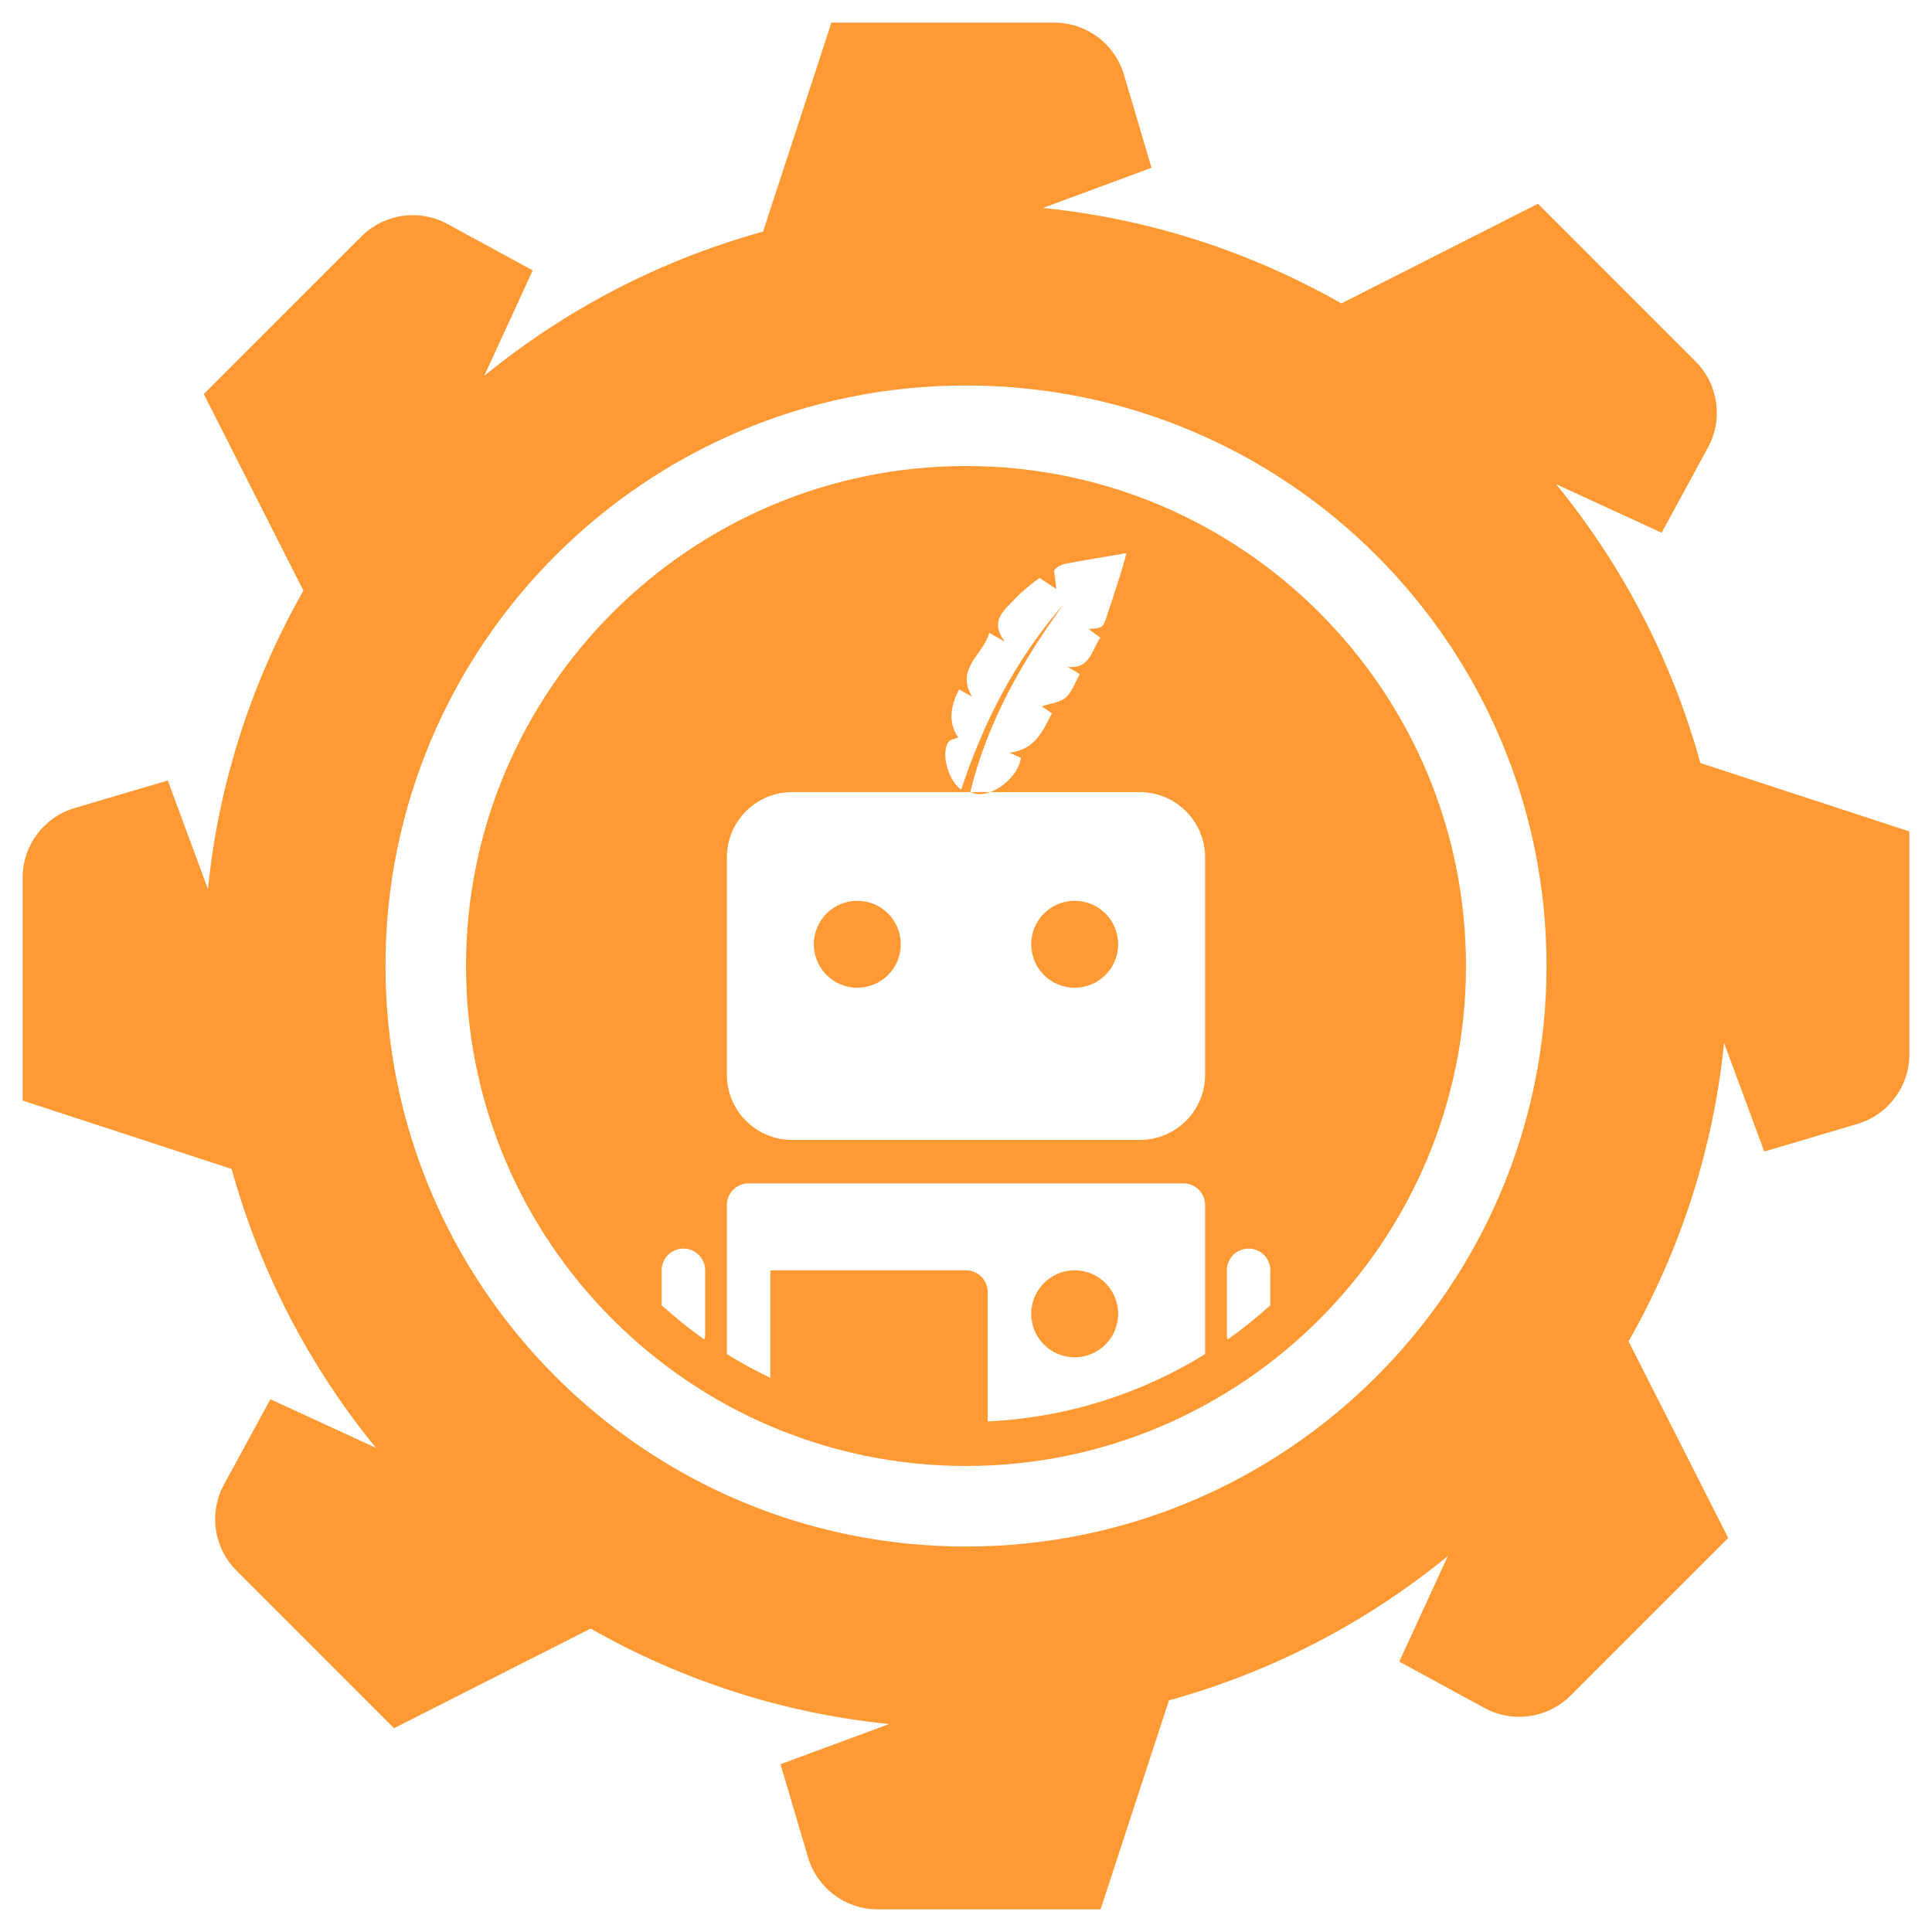
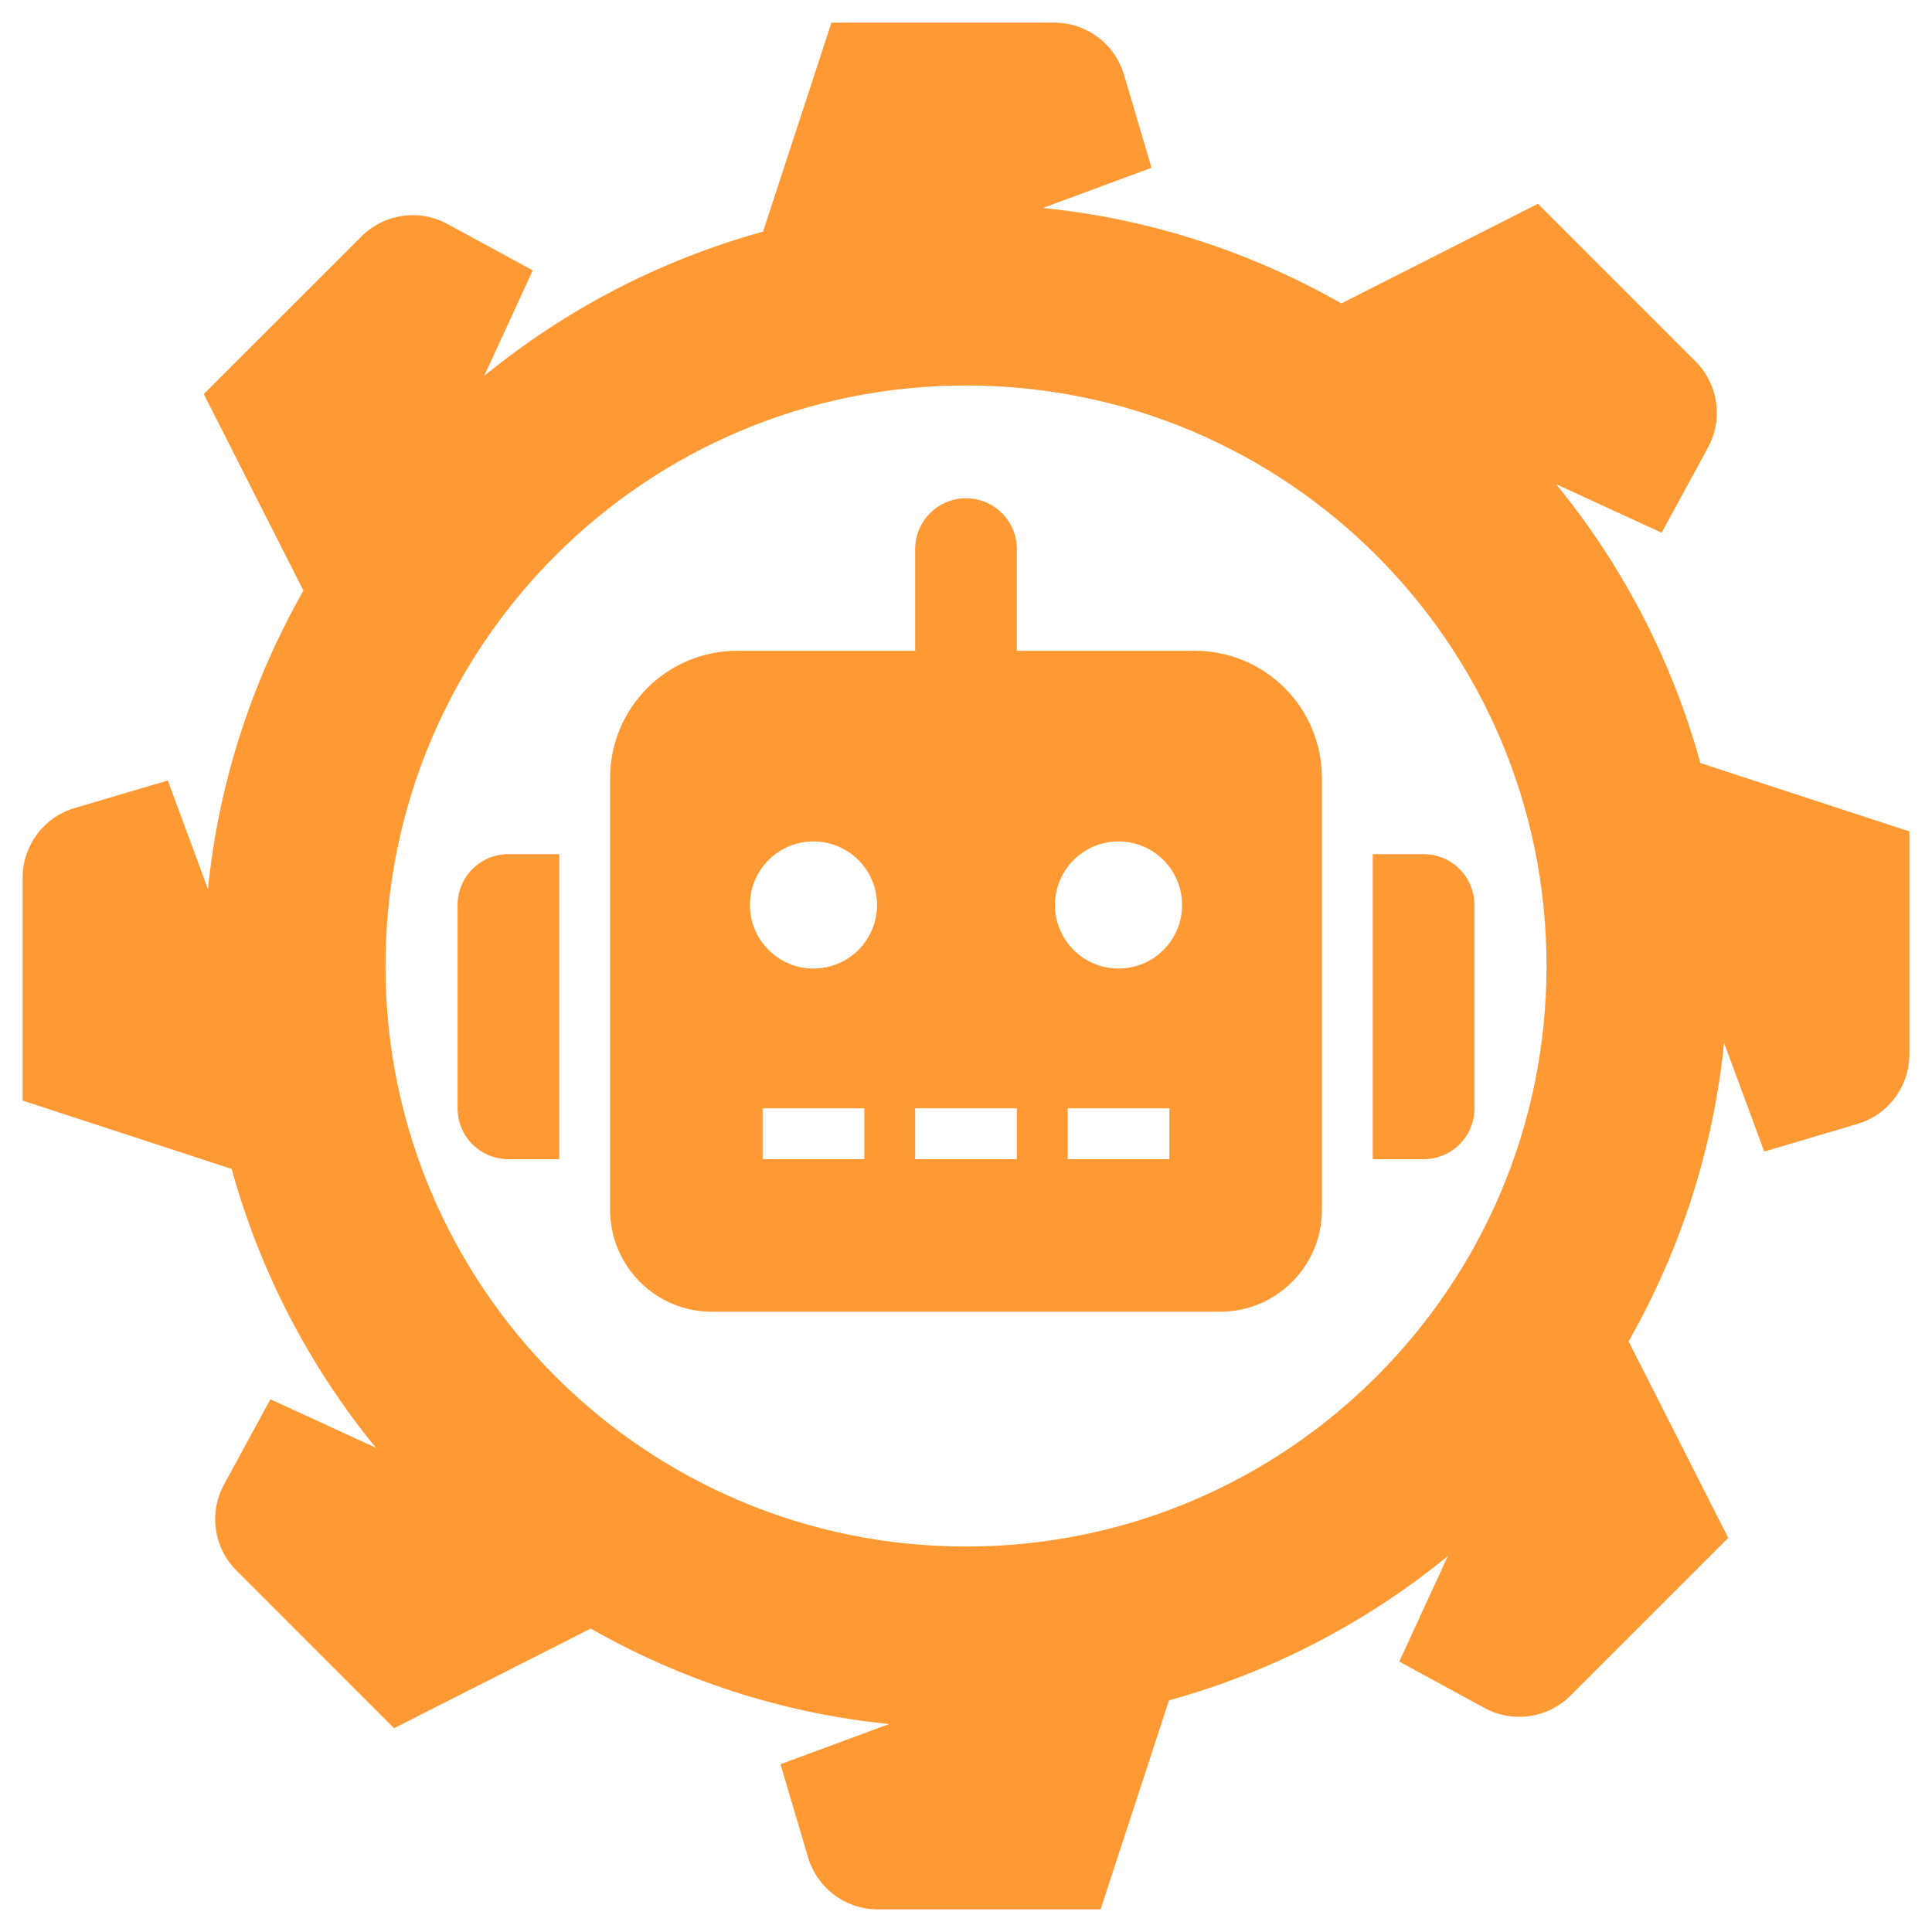
- <svg xmlns="http://www.w3.org/2000/svg" xmlns:xlink="http://www.w3.org/1999/xlink" width="80" height="80" viewBox="0 0 1024 1024" version="1.1">
+ <svg xmlns="http://www.w3.org/2000/svg" xmlns:xlink="http://www.w3.org/1999/xlink" width="76" height="76" viewBox="0 0 1024 1024" version="1.1">
  <defs>
    <path d="M1024 0L1024 0L1024 1024L0 1024L0 0L1024 0Z" id="path_1" />
    <clipPath id="clip_1">
      <use xlink:href="#path_1" clip-rule="evenodd" fill-rule="evenodd" />
    </clipPath>
  </defs>
  <g id="RTWK-LDHY-Logo">
    <path d="M1024 0L1024 0L1024 1024L0 1024L0 0L1024 0Z" id="RTWK-LDHY-Logo" fill="none" stroke="none" />
-     <path d="M440.673 12L404.428 122.765C349.6 137.886 299.458 164.223 256.629 199.237L282.358 143.31L237.135 118.708C222.154 110.574 203.613 113.261 191.575 125.319L108.004 208.852L160.813 313.044C133.791 360.636 115.947 414.117 110.22 471.247L88.923 413.668L39.569 428.279C23.223 433.105 12 448.124 12 465.163L12 583.327L122.765 619.572C137.886 674.4 164.223 724.542 199.237 767.371L143.31 741.642L118.708 786.865C110.574 801.846 113.261 820.387 125.319 832.425L208.852 915.996L313.044 863.187C360.636 890.209 414.117 908.053 471.247 913.78L413.668 935.077L428.279 984.431C433.105 1000.78 448.124 1012 465.163 1012L583.327 1012L619.572 901.235C674.4 886.114 724.542 859.777 767.371 824.763L741.642 880.69L786.865 905.292C801.846 913.426 820.387 910.739 832.425 898.681L915.996 815.148L863.187 710.956C890.209 663.364 908.053 609.883 913.78 552.753L935.077 610.332L984.431 595.721C1000.78 590.895 1012 575.876 1012 558.837L1012 440.673L901.235 404.428C886.114 349.6 859.777 299.458 824.763 256.629L880.69 282.358L905.292 237.135C913.426 222.154 910.739 203.613 898.681 191.575L815.148 108.004L710.956 160.813C663.364 133.791 609.883 115.947 552.753 110.22L610.332 88.923L595.721 39.569C590.895 23.223 575.876 12 558.837 12L440.673 12L440.673 12ZM512 204.308C681.942 204.308 819.692 342.058 819.692 512C819.692 681.923 681.942 819.692 512 819.692C342.058 819.692 204.308 681.923 204.308 512C204.308 342.058 342.058 204.308 512 204.308L512 204.308Z" id="Shape" fill="#FF9933" fill-rule="evenodd" stroke="none" clip-path="url(#clip_1)" />
-     <path d="M512 247C365.87 247 247 365.87 247 512C247 658.13 365.87 777 512 777C658.13 777 777 658.13 777 512C777 365.87 658.13 247 512 247L512 247ZM597.063 293.177C595.496 298.696 594.679 301.924 593.665 305.104C591.43 312.132 589.095 319.117 586.779 326.122C584.567 332.816 584.57 332.826 577.057 333.391C579.235 335.027 580.93 336.298 583.223 338.026C578.511 344.444 577.952 354.87 565.693 353.441C567.652 354.57 569.613 355.7 572.332 357.267C569.866 361.587 568.305 366.693 564.883 369.688C561.749 372.419 556.593 372.86 552.169 374.369C553.62 375.36 555.346 376.55 557.547 378.06C552.65 387.404 548.812 397.307 535.044 398.92C538.051 400.303 539.61 401.008 541.142 401.711C539.934 409.536 532.364 417.064 524.872 419.826C524.863 419.829 524.859 419.845 524.849 419.849L604.174 419.849C623.231 419.849 638.739 435.357 638.739 454.414L638.739 569.631C638.739 588.688 623.231 604.196 604.174 604.196L419.826 604.196C400.769 604.196 385.261 588.688 385.261 569.631L385.261 454.391C385.261 435.334 400.769 419.826 419.826 419.826L514.655 419.826C514.54 419.768 514.411 419.771 514.295 419.714C523.271 382.832 541.623 350.575 563.825 320.181C538.627 348.962 521.428 382.239 509.457 418.521C502.682 413.924 498.701 399.753 502.504 393.497C503.379 392.057 506.073 391.683 507.882 390.842C503.066 384.044 503.033 375.494 508.309 365.435C510.533 366.645 512.73 367.868 515.173 369.193C506.278 354.284 521.163 347.065 524.354 335.393C527.315 337.087 529.007 338.068 532.591 340.119C524.272 329.024 532.227 323.605 537.654 317.683C540.949 314.088 546.965 309.059 551.021 306.386L559.865 312.17L558.717 302.448C559.858 300.559 562.199 299.255 565.333 298.668C575.276 296.813 585.253 295.205 597.063 293.177L597.063 293.177ZM514.656 419.826C517.547 421.393 521.185 421.186 524.872 419.826L514.656 419.826L514.656 419.826ZM454.391 477.435C441.665 477.435 431.348 487.752 431.348 500.478C431.348 513.205 441.665 523.522 454.391 523.522C467.118 523.522 477.435 513.205 477.435 500.478C477.435 487.752 467.118 477.435 454.391 477.435L454.391 477.435ZM569.609 477.435C556.882 477.435 546.565 487.752 546.565 500.478C546.565 513.205 556.882 523.522 569.609 523.522C582.335 523.522 592.652 513.205 592.652 500.478C592.652 487.752 582.335 477.435 569.609 477.435L569.609 477.435ZM396.783 627.217L627.217 627.217C633.589 627.217 638.739 632.368 638.739 638.739L638.739 717.704C604.911 738.627 565.645 751.378 523.522 753.371L523.522 684.826C523.522 678.455 518.372 673.304 512 673.304L408.304 673.304L408.304 730.283C400.377 726.492 392.692 722.312 385.261 717.726L385.261 638.739C385.261 632.368 390.411 627.217 396.783 627.217L396.783 627.217ZM362.217 661.783C368.589 661.783 373.739 666.933 373.739 673.304L373.739 707.87C373.739 708.607 373.45 709.26 373.312 709.962C365.385 704.386 357.885 698.288 350.696 691.825L350.696 673.304C350.696 666.933 355.846 661.783 362.217 661.783L362.217 661.783ZM661.783 661.783C668.154 661.783 673.304 666.933 673.304 673.304L673.304 691.825C666.115 698.288 658.615 704.386 650.688 709.962C650.55 709.248 650.261 708.607 650.261 707.87L650.261 673.304C650.261 666.933 655.411 661.783 661.783 661.783L661.783 661.783ZM569.609 673.305C556.882 673.305 546.565 683.621 546.565 696.348C546.565 709.075 556.882 719.391 569.609 719.391C582.335 719.391 592.652 709.075 592.652 696.348C592.652 683.621 582.335 673.305 569.609 673.305L569.609 673.305Z" id="Shape" fill="#FF9933" fill-rule="evenodd" stroke="none" clip-path="url(#clip_1)" />
+     <path d="M440.673 12L404.428 122.765C349.6 137.886 299.458 164.223 256.629 199.237L282.358 143.31L237.135 118.708C222.154 110.574 203.613 113.261 191.575 125.319L108.004 208.852L160.813 313.044C133.791 360.636 115.947 414.117 110.22 471.247L88.923 413.668L39.569 428.279C23.223 433.105 12 448.124 12 465.163L12 583.327L122.765 619.572C137.886 674.4 164.223 724.541 199.237 767.371L143.31 741.642L118.708 786.865C110.574 801.845 113.261 820.387 125.319 832.425L208.852 915.996L313.044 863.187C360.636 890.209 414.117 908.053 471.247 913.78L413.668 935.077L428.279 984.431C433.105 1000.78 448.124 1012 465.163 1012L583.327 1012L619.572 901.235C674.4 886.113 724.541 859.777 767.371 824.763L741.642 880.69L786.865 905.292C801.845 913.426 820.387 910.739 832.425 898.681L915.996 815.147L863.187 710.956C890.209 663.364 908.053 609.883 913.78 552.753L935.077 610.332L984.431 595.721C1000.78 590.894 1012 575.876 1012 558.837L1012 440.673L901.235 404.428C886.113 349.6 859.777 299.458 824.763 256.629L880.69 282.358L905.292 237.135C913.426 222.154 910.739 203.613 898.681 191.575L815.147 108.004L710.956 160.813C663.364 133.791 609.883 115.947 552.753 110.22L610.332 88.923L595.721 39.569C590.894 23.223 575.876 12 558.837 12L440.673 12L440.673 12ZM512 204.307C681.942 204.307 819.692 342.057 819.692 512C819.692 681.923 681.942 819.692 512 819.692C342.057 819.692 204.307 681.923 204.307 512C204.307 342.057 342.057 204.307 512 204.307L512 204.307Z" id="Shape" fill="#FF9933" fill-rule="evenodd" stroke="none" clip-path="url(#clip_1)" />
+     <path d="M269.474 452.716L296.421 452.716L296.421 614.4L269.474 614.4C262.324 614.409 255.465 611.572 250.41 606.517C245.354 601.461 242.518 594.602 242.526 587.453L242.526 479.663C242.517 472.515 245.353 465.656 250.409 460.6C255.464 455.544 262.323 452.708 269.473 452.716L269.474 452.716ZM700.632 412.295L700.632 641.347C700.603 671.1 676.49 695.212 646.737 695.242L377.263 695.242C347.51 695.213 323.398 671.1 323.368 641.347L323.368 412.295C323.36 394.437 330.453 377.297 343.086 364.659C355.719 352.022 372.857 344.923 390.726 344.926L485.053 344.926L485.053 291.032C485.053 276.149 497.117 264.084 512 264.084C526.883 264.084 538.947 276.149 538.947 291.032L538.947 344.926L633.263 344.926C651.132 344.921 668.271 352.016 680.906 364.652C693.542 377.287 700.637 394.426 700.632 412.295L700.632 412.295ZM464.842 479.663C464.842 461.06 449.761 445.979 431.158 445.979C412.555 445.979 397.474 461.06 397.474 479.663C397.474 498.266 412.555 513.347 431.158 513.347C440.092 513.348 448.66 509.799 454.977 503.482C461.294 497.165 464.843 488.597 464.842 479.663L464.842 479.663ZM458.105 587.453L404.211 587.453L404.211 614.4L458.105 614.4L458.105 587.453ZM538.947 587.453L485.053 587.453L485.053 614.4L538.947 614.4L538.947 587.453ZM626.526 479.663C626.526 461.06 611.445 445.979 592.842 445.979C574.239 445.979 559.158 461.06 559.158 479.663C559.158 498.266 574.239 513.347 592.842 513.347C601.776 513.348 610.344 509.799 616.661 503.482C622.978 497.165 626.527 488.597 626.526 479.663L626.526 479.663ZM619.789 587.453L565.895 587.453L565.895 614.4L619.789 614.4L619.789 587.453ZM781.474 479.663L781.474 587.453C781.483 594.601 778.647 601.46 773.591 606.516C768.536 611.572 761.677 614.408 754.528 614.4L727.579 614.4L727.579 452.716L754.526 452.716C761.676 452.707 768.535 455.544 773.59 460.599C778.646 465.654 781.482 472.514 781.474 479.663L781.474 479.663Z" id="Shape" fill="#FF9933" fill-rule="evenodd" stroke="none" clip-path="url(#clip_1)" />
  </g>
</svg>
